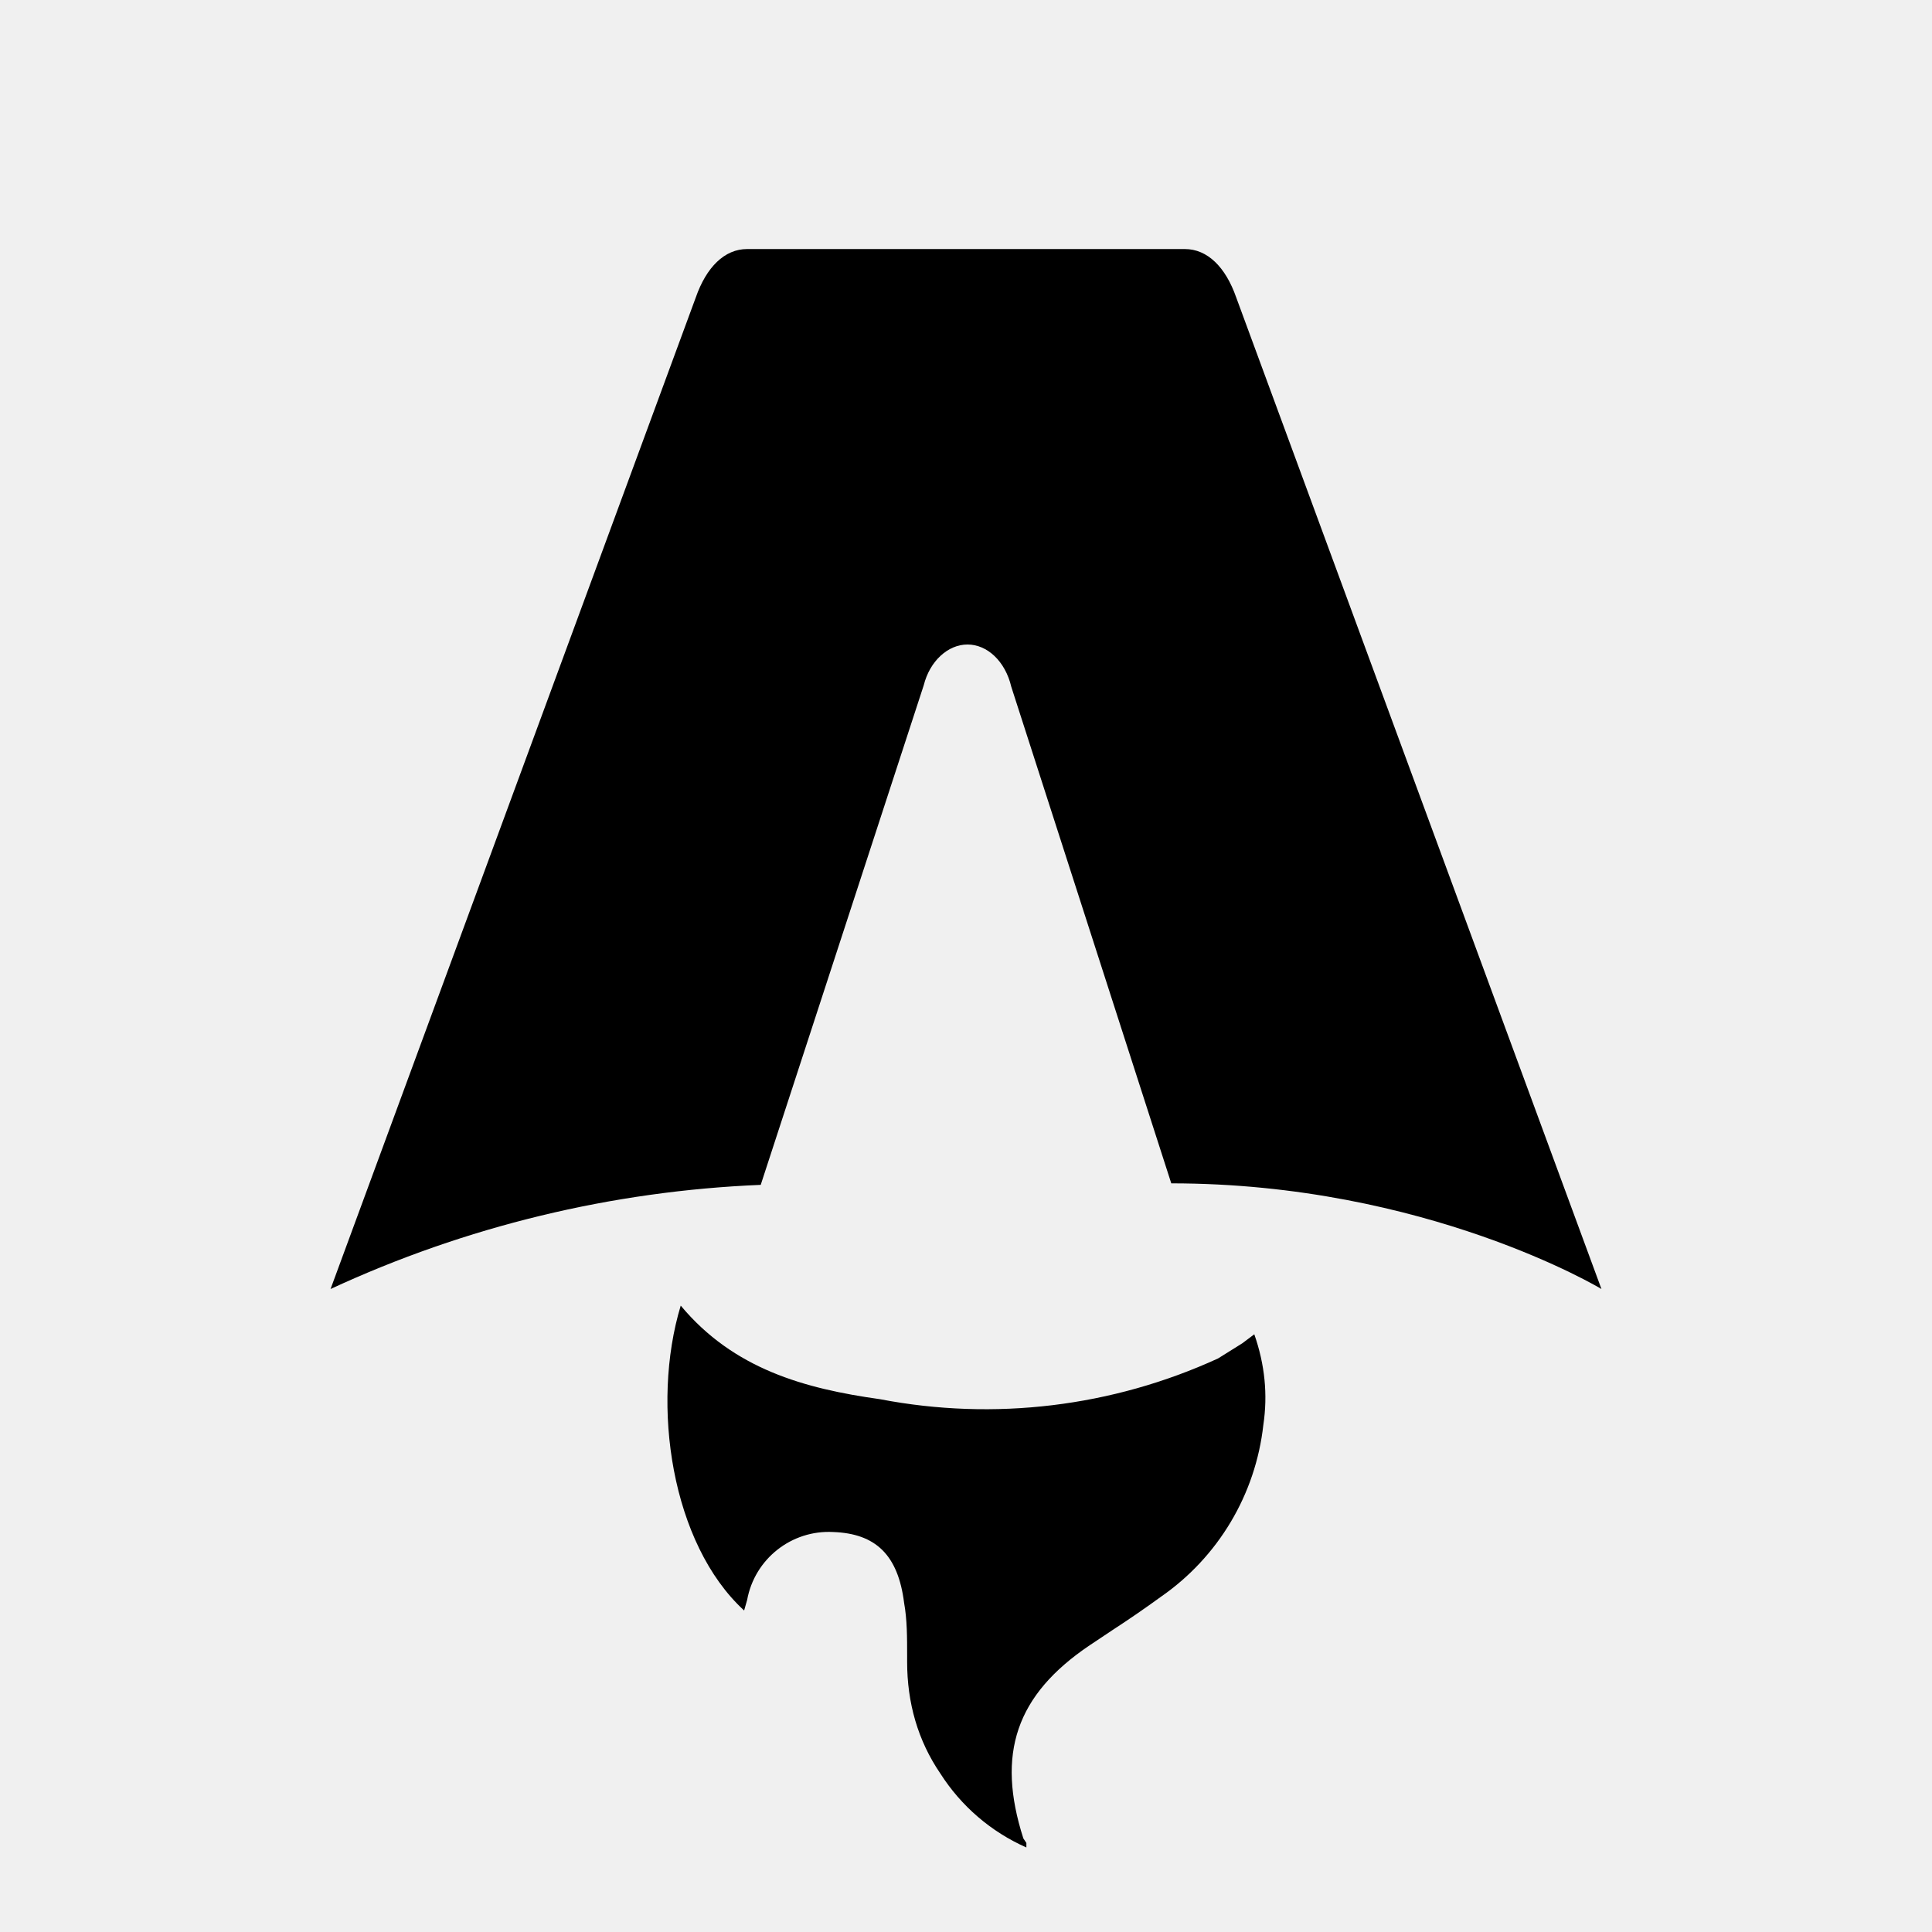
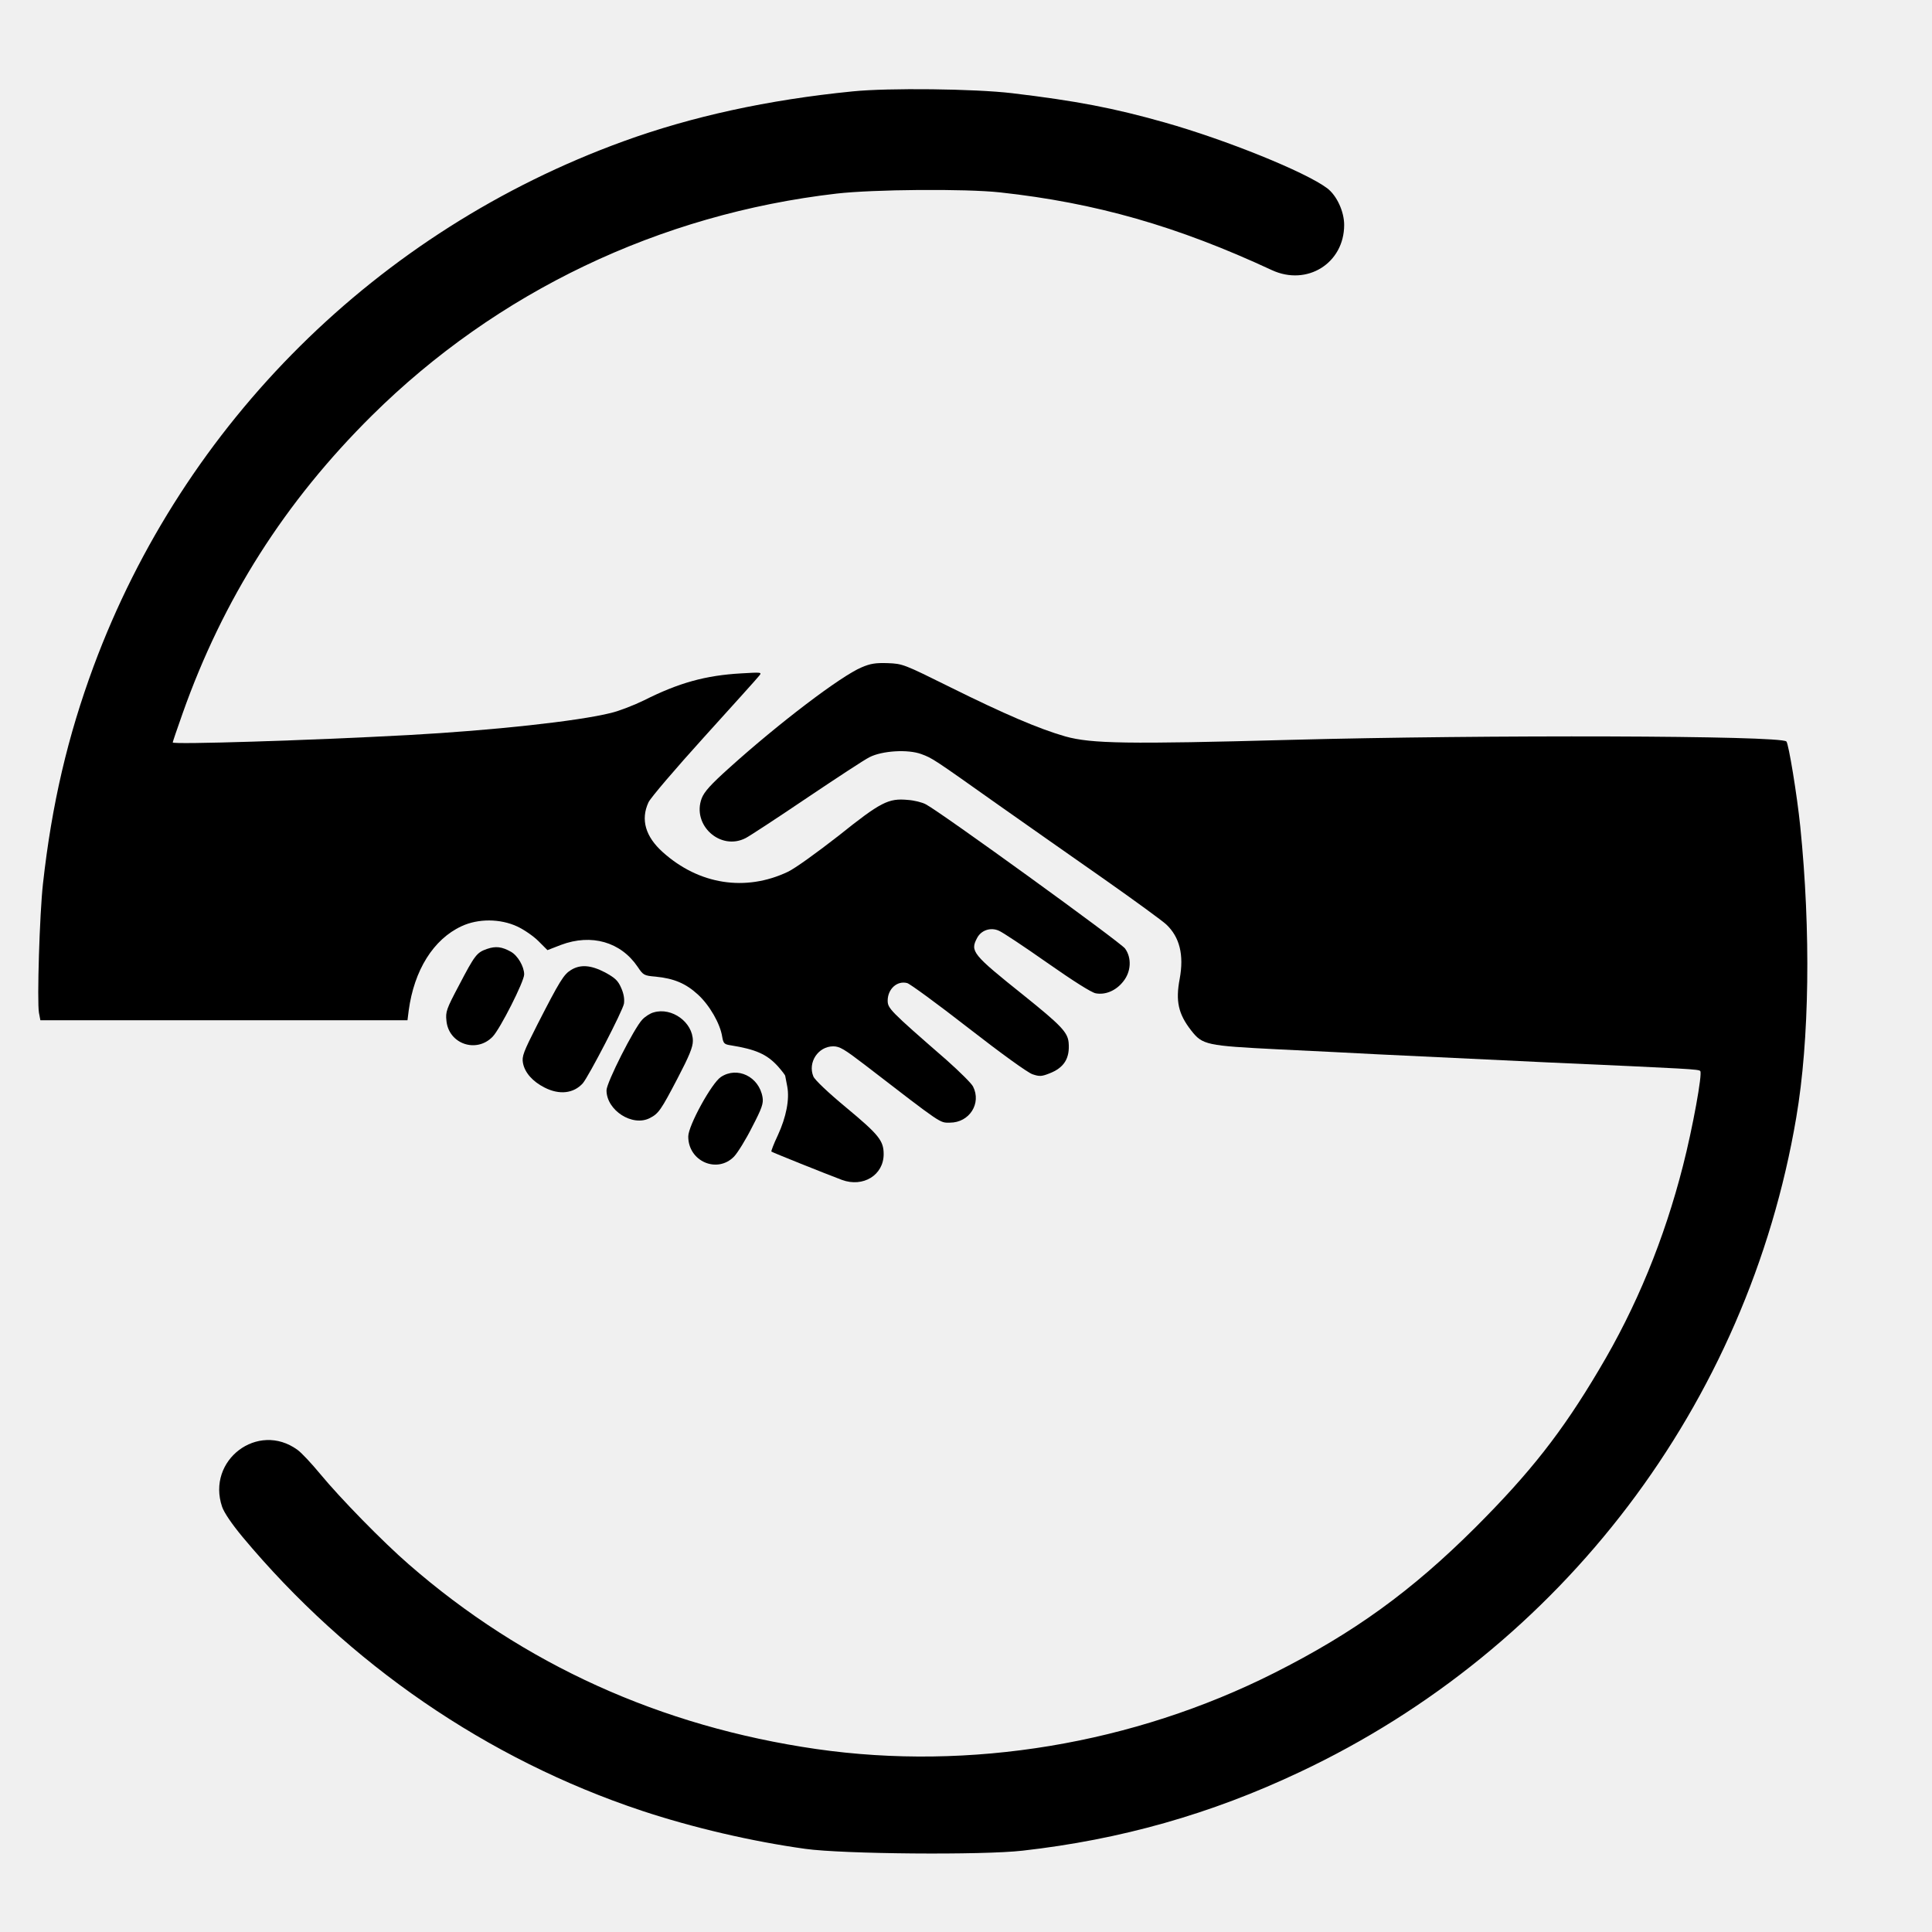
- <svg xmlns="http://www.w3.org/2000/svg" fill="none" viewBox="0 0 128 128">
-   <path d="M50.4 78.5a75.1 75.1 0 0 0-28.5 6.9l24.2-65.7c.7-2 1.9-3.2 3.4-3.2h29c1.5 0 2.7 1.2 3.4 3.2l24.2 65.7s-11.6-7-28.5-7L67 45.5c-.4-1.7-1.6-2.8-2.9-2.8-1.3 0-2.5 1.1-2.9 2.7L50.4 78.5Zm-1.1 28.2Zm-4.2-20.2c-2 6.6-.6 15.8 4.2 20.2a17.5 17.5 0 0 1 .2-.7 5.5 5.5 0 0 1 5.7-4.5c2.8.1 4.3 1.5 4.7 4.7.2 1.1.2 2.3.2 3.5v.4c0 2.7.7 5.2 2.2 7.4a13 13 0 0 0 5.7 4.9v-.3l-.2-.3c-1.8-5.6-.5-9.5 4.4-12.8l1.5-1a73 73 0 0 0 3.2-2.2 16 16 0 0 0 6.8-11.4c.3-2 .1-4-.6-6l-.8.6-1.6 1a37 37 0 0 1-22.4 2.7c-5-.7-9.7-2-13.2-6.2Z" />
-   <style>
-         path { fill: #000; }
-         @media (prefers-color-scheme: dark) {
-             path { fill: #FFF; }
-         }
-     </style>
+ <svg xmlns="http://www.w3.org/2000/svg" version="1.0" width="962pt" height="962pt" viewBox="0 0 962 962" preserveAspectRatio="xMidYMid meet">
+   <g transform="translate(0,962) scale(0.1,-0.1)" fill="#000000" stroke="none">
+     <path d="M4246 9165 c-423 -42 -802 -125 -1143 -249 -1223 -445 -2187 -1401 -2637 -2614 -129 -349 -208 -686 -252 -1082 -17 -152 -30 -587 -20 -643 l7 -37 914 0 914 0 6 48 c27 201 123 355 263 420 83 39 193 38 277 -1 33 -15 81 -48 106 -73 l45 -45 67 26 c152 57 298 15 382 -109 28 -42 32 -44 90 -49 91 -9 150 -34 210 -89 58 -53 111 -145 121 -210 6 -34 10 -38 43 -43 125 -20 180 -45 234 -104 20 -23 37 -44 37 -49 1 -4 5 -27 10 -52 12 -64 -5 -152 -47 -243 -20 -42 -34 -79 -32 -81 4 -4 266 -109 351 -141 106 -39 208 24 208 128 0 67 -24 97 -184 230 -93 77 -159 140 -166 157 -29 70 24 150 99 150 32 0 55 -14 157 -92 392 -302 372 -288 424 -288 97 0 158 96 115 180 -8 16 -68 75 -132 132 -285 248 -293 257 -293 297 1 57 47 99 97 86 13 -3 150 -103 304 -223 166 -129 296 -223 320 -231 35 -12 46 -11 84 4 73 28 103 75 96 154 -5 51 -37 85 -225 236 -254 203 -266 218 -231 284 20 39 67 55 108 37 18 -7 126 -79 240 -159 130 -91 221 -149 243 -153 48 -9 101 13 137 59 39 48 43 117 9 164 -21 30 -923 683 -992 718 -18 10 -59 20 -90 22 -96 9 -134 -10 -344 -178 -109 -85 -217 -163 -253 -180 -211 -100 -443 -64 -623 98 -86 77 -111 162 -71 248 10 22 134 167 277 325 142 157 266 294 274 305 15 18 12 18 -90 12 -177 -10 -310 -47 -483 -134 -49 -24 -123 -53 -165 -63 -164 -41 -588 -87 -1007 -110 -498 -27 -1175 -48 -1175 -37 0 3 22 68 49 144 202 571 510 1055 943 1484 622 616 1432 1003 2313 1105 182 21 641 25 815 6 476 -52 882 -168 1353 -387 175 -81 360 34 360 225 0 67 -37 147 -85 183 -108 81 -501 240 -808 327 -254 72 -442 108 -761 146 -186 22 -615 27 -793 9z" />
+     <path d="M4290 6297 c-103 -43 -413 -279 -656 -498 -96 -86 -127 -121 -140 -154 -50 -133 93 -263 219 -198 18 9 154 98 302 198 149 100 290 193 315 205 63 32 191 40 258 15 56 -21 56 -21 382 -252 140 -99 379 -266 530 -372 151 -106 289 -207 307 -224 67 -63 89 -152 67 -271 -21 -111 -7 -175 58 -258 56 -71 75 -75 433 -93 176 -8 401 -20 500 -25 99 -5 477 -23 840 -40 716 -32 753 -34 761 -43 12 -11 -38 -285 -86 -472 -93 -365 -232 -704 -418 -1015 -184 -311 -343 -513 -616 -786 -317 -316 -604 -524 -1001 -724 -702 -354 -1516 -489 -2280 -379 -775 112 -1459 422 -2030 920 -129 112 -340 328 -440 449 -43 52 -94 107 -114 121 -197 143 -454 -52 -375 -284 10 -29 48 -85 101 -149 529 -634 1219 -1108 1988 -1364 253 -84 548 -153 815 -190 186 -26 882 -32 1082 -9 488 55 937 182 1379 391 1307 615 2231 1833 2473 3259 66 386 73 930 20 1450 -16 157 -58 412 -69 423 -29 30 -1497 34 -2470 8 -811 -22 -991 -19 -1120 17 -130 37 -305 112 -573 245 -232 115 -237 117 -311 120 -61 2 -87 -2 -131 -21z" />
+     <path d="M2425 4895 c-51 -18 -60 -29 -140 -182 -62 -117 -67 -131 -62 -176 11 -115 149 -163 230 -79 37 38 157 275 157 310 0 39 -32 94 -66 113 -45 25 -75 29 -119 14z" />
+     <path d="M2843 4790 c-36 -22 -56 -54 -168 -273 -69 -136 -77 -157 -71 -190 9 -48 48 -92 107 -122 74 -38 145 -30 191 21 29 34 199 361 205 397 3 23 -1 49 -14 78 -16 37 -31 50 -80 77 -71 37 -123 41 -170 12z" />
+     <path d="M3255 4579 c-17 -4 -43 -21 -57 -36 -41 -43 -178 -314 -178 -352 0 -100 130 -183 216 -138 43 22 55 39 138 198 58 111 76 155 76 186 0 93 -105 169 -195 142z" />
+     <path d="M3589 4257 c-46 -31 -162 -242 -162 -296 0 -124 144 -186 228 -100 18 19 59 85 90 147 49 94 57 118 52 148 -17 103 -126 156 -208 101z" />
+   </g>
</svg>
